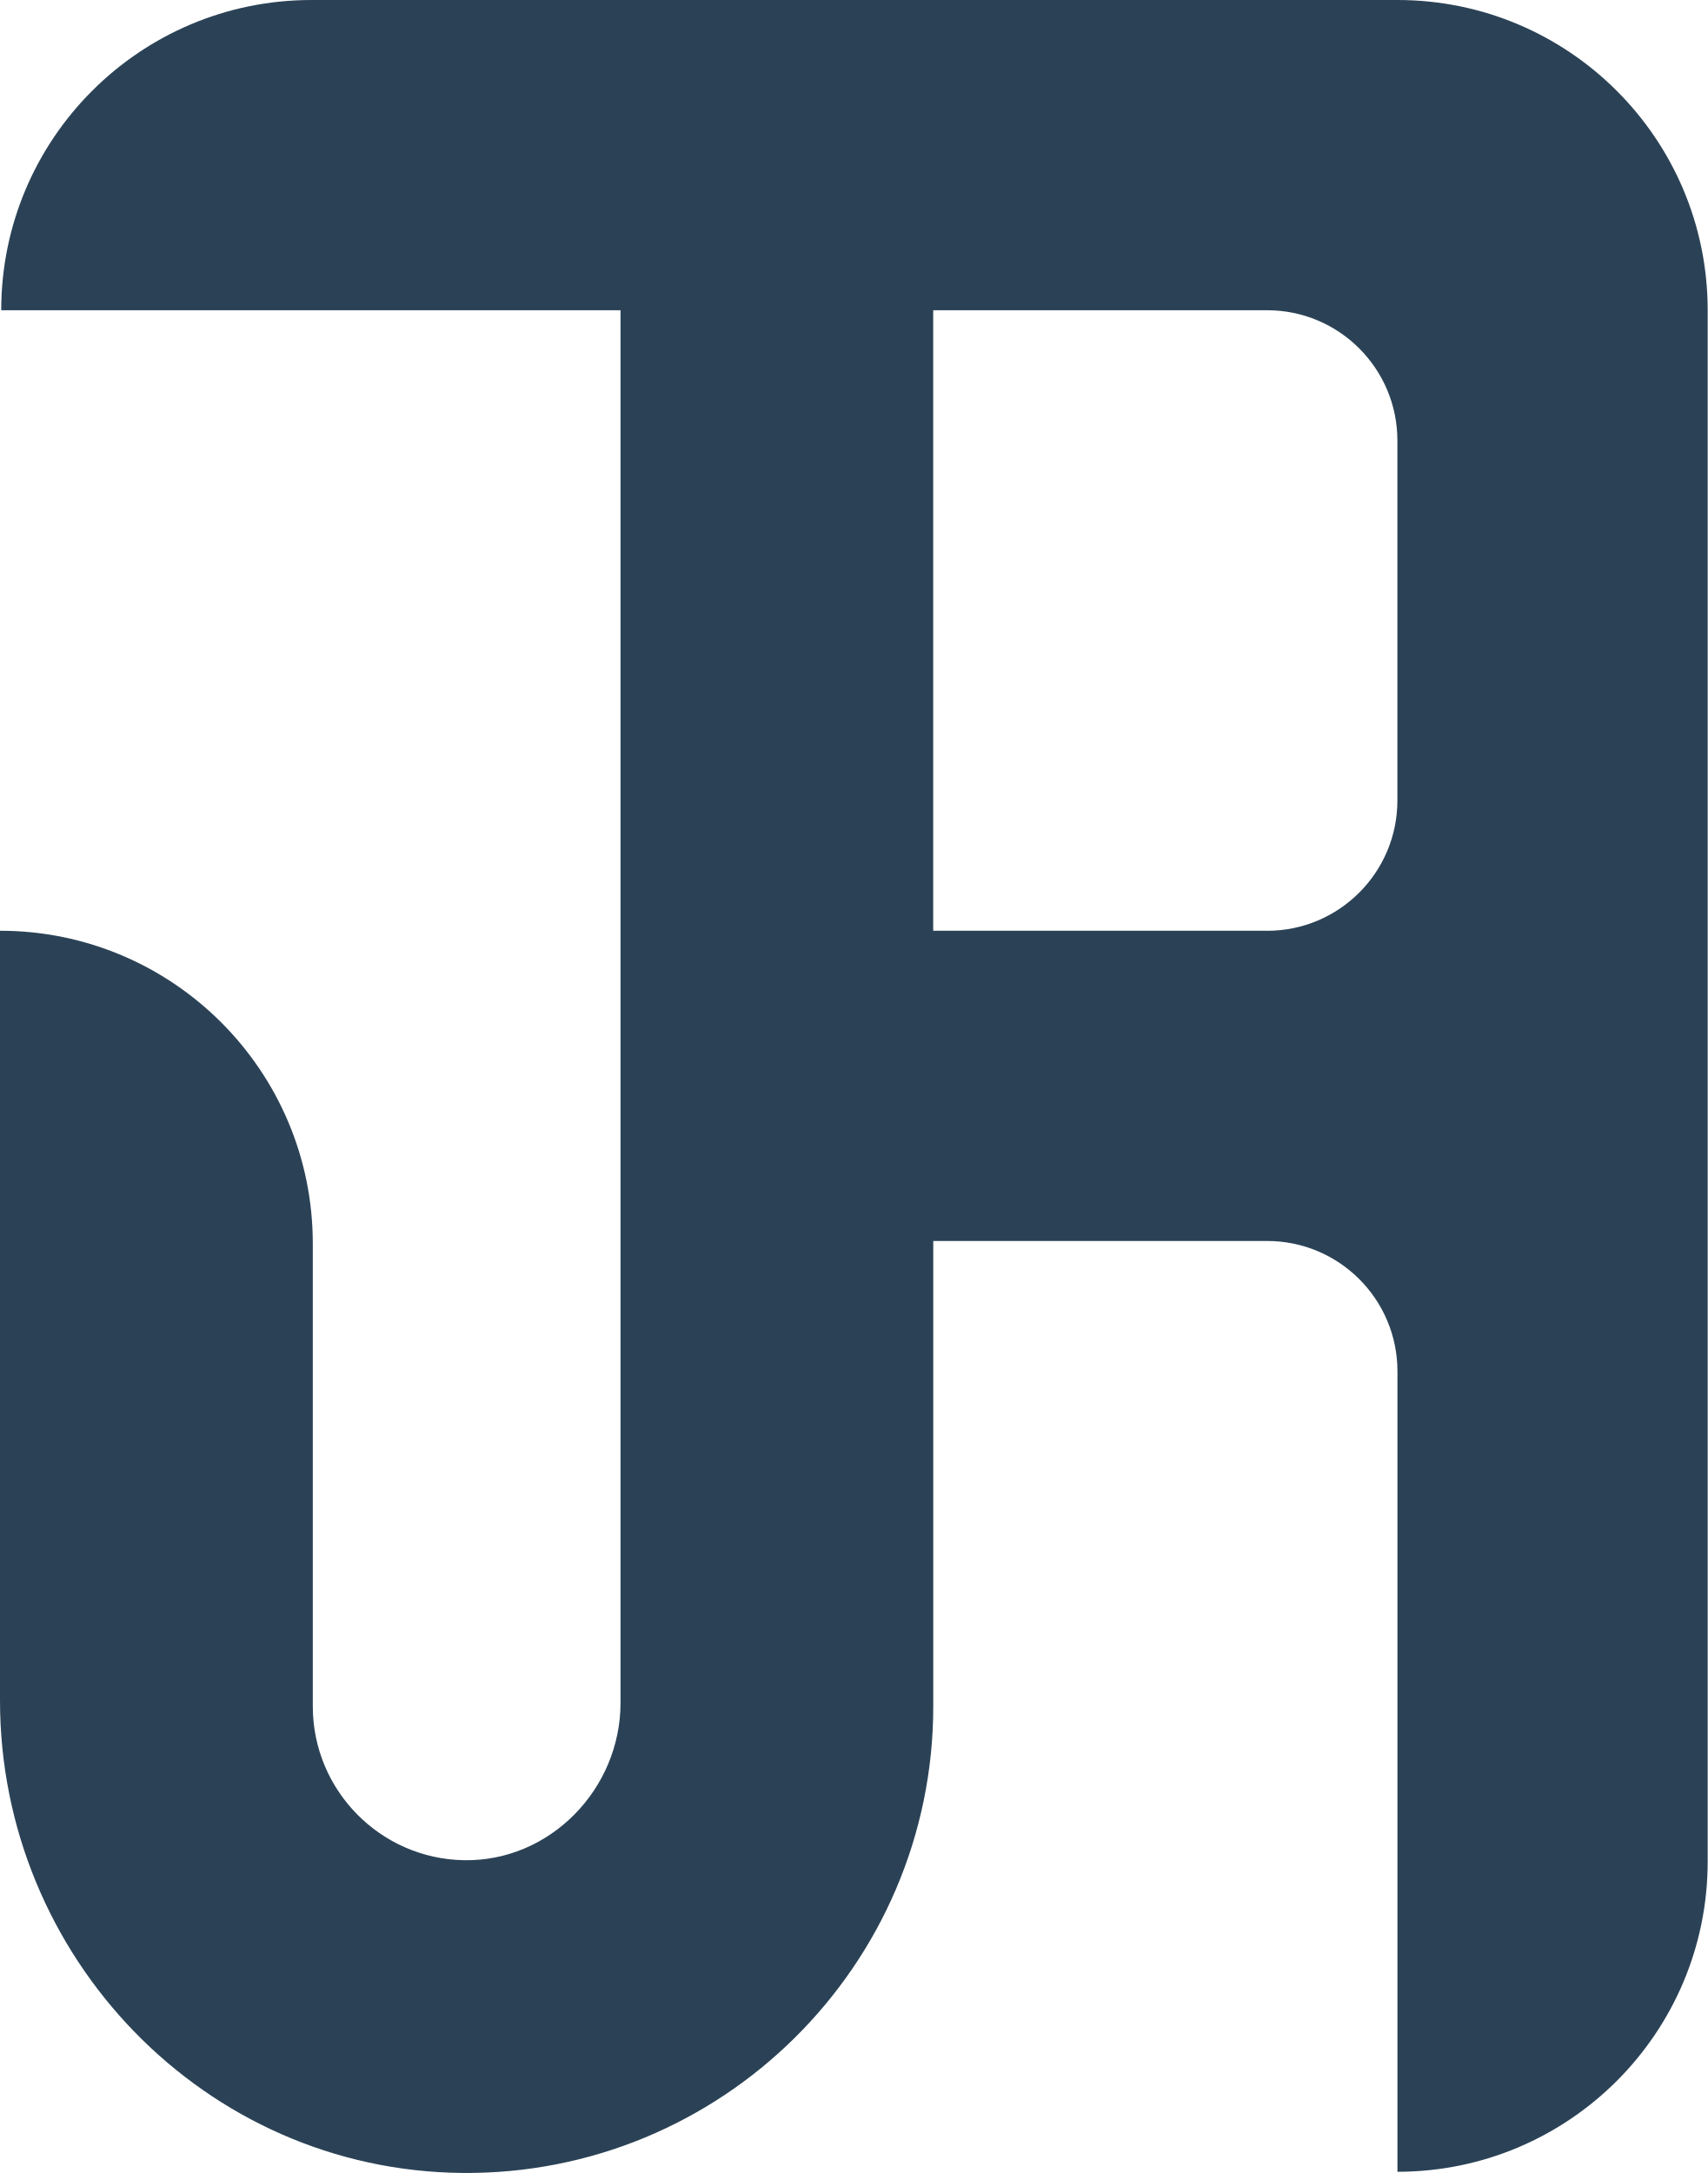
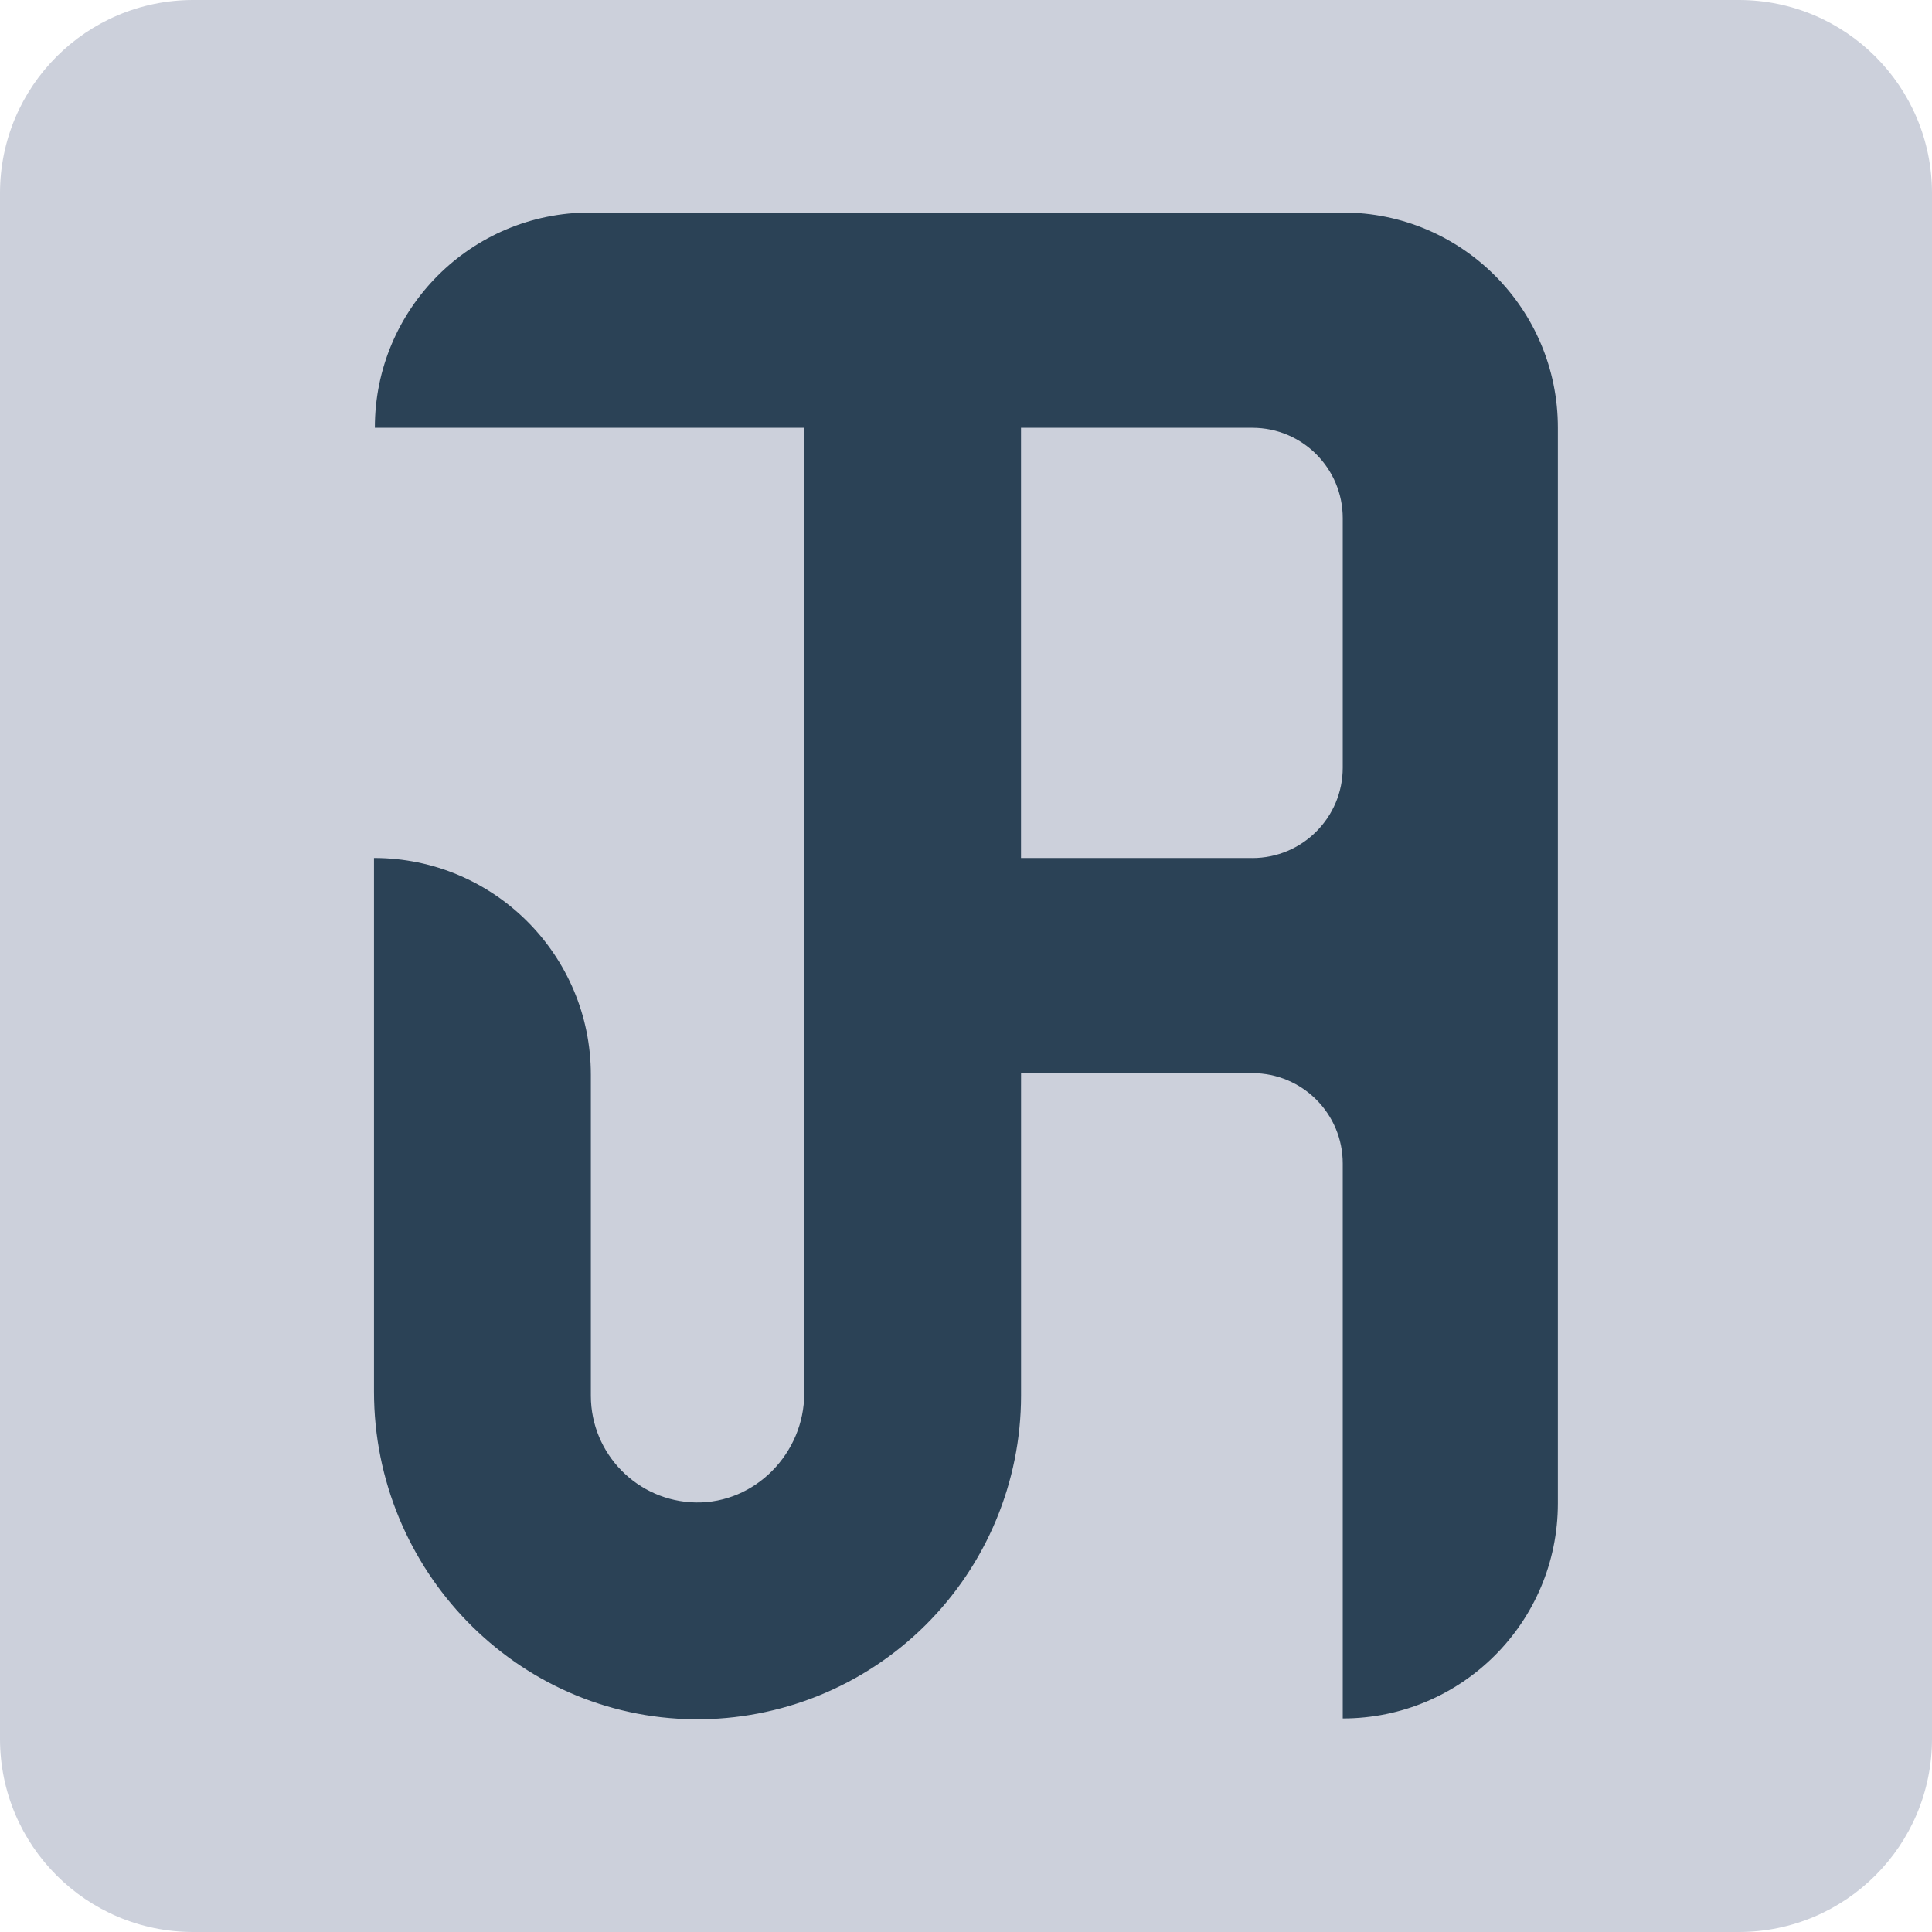
- <svg xmlns="http://www.w3.org/2000/svg" viewBox="0 0 306.59 390.15">
+ <svg xmlns="http://www.w3.org/2000/svg" viewBox="0 0 400 400">
  <defs>
-     <style>.d{fill:#2b4256;}</style>
+     <style>.cls-1{fill:#ccd0db;}.cls-2{fill:#2b4256;}</style>
  </defs>
-   <g id="a" />
-   <g id="b">
-     <g id="c">
-       <path class="d" d="M.22,55.7H111.41v250.04c0,15.46-12.65,28.51-28.1,28.25-15.02-.25-27.15-12.55-27.15-27.63v-83.11C56.15,192.25,31.01,167.11,0,167.11H0v138.19c0,46.12,36.83,84.39,82.95,84.84,46.57,.45,84.61-37.3,84.61-83.77v-83.56h59.94c12.92,0,23.4,10.47,23.4,23.4v143.72h0c30.76,0,55.7-24.94,55.7-55.7V55.7h0c0-30.76-24.94-55.7-55.7-55.7H55.93C25.16,0,.22,24.94,.22,55.7Zm227.27,111.41h-59.94V55.7h59.94c12.92,0,23.4,10.47,23.4,23.4v64.62c0,12.92-10.47,23.4-23.4,23.4Z" />
+   <g id="Capa_2" data-name="Capa 2">
+     <g id="Capa_1-2" data-name="Capa 1">
+       <rect class="cls-1" width="400" height="400" rx="40" />
+       <g id="b">
+         <g id="c">
+           <path class="cls-2" d="M77.61,88.57h88.9V288.48c0,12.36-10.12,22.8-22.47,22.59A22.12,22.12,0,0,1,122.33,289V222.53a44.89,44.89,0,0,0-44.9-44.89h0V288.13c0,36.87,29.45,67.47,66.32,67.83a67.06,67.06,0,0,0,67.65-67V222.18h47.92A18.71,18.71,0,0,1,278,240.89v114.9h0a44.54,44.54,0,0,0,44.54-44.53V88.57h0A44.54,44.54,0,0,0,278,44H122.15A44.54,44.54,0,0,0,77.61,88.57Zm181.71,89.07H211.39V88.57h47.93A18.71,18.71,0,0,1,278,107.28v51.66a18.71,18.71,0,0,1-18.71,18.71Z" />
+         </g>
+       </g>
    </g>
  </g>
</svg>
